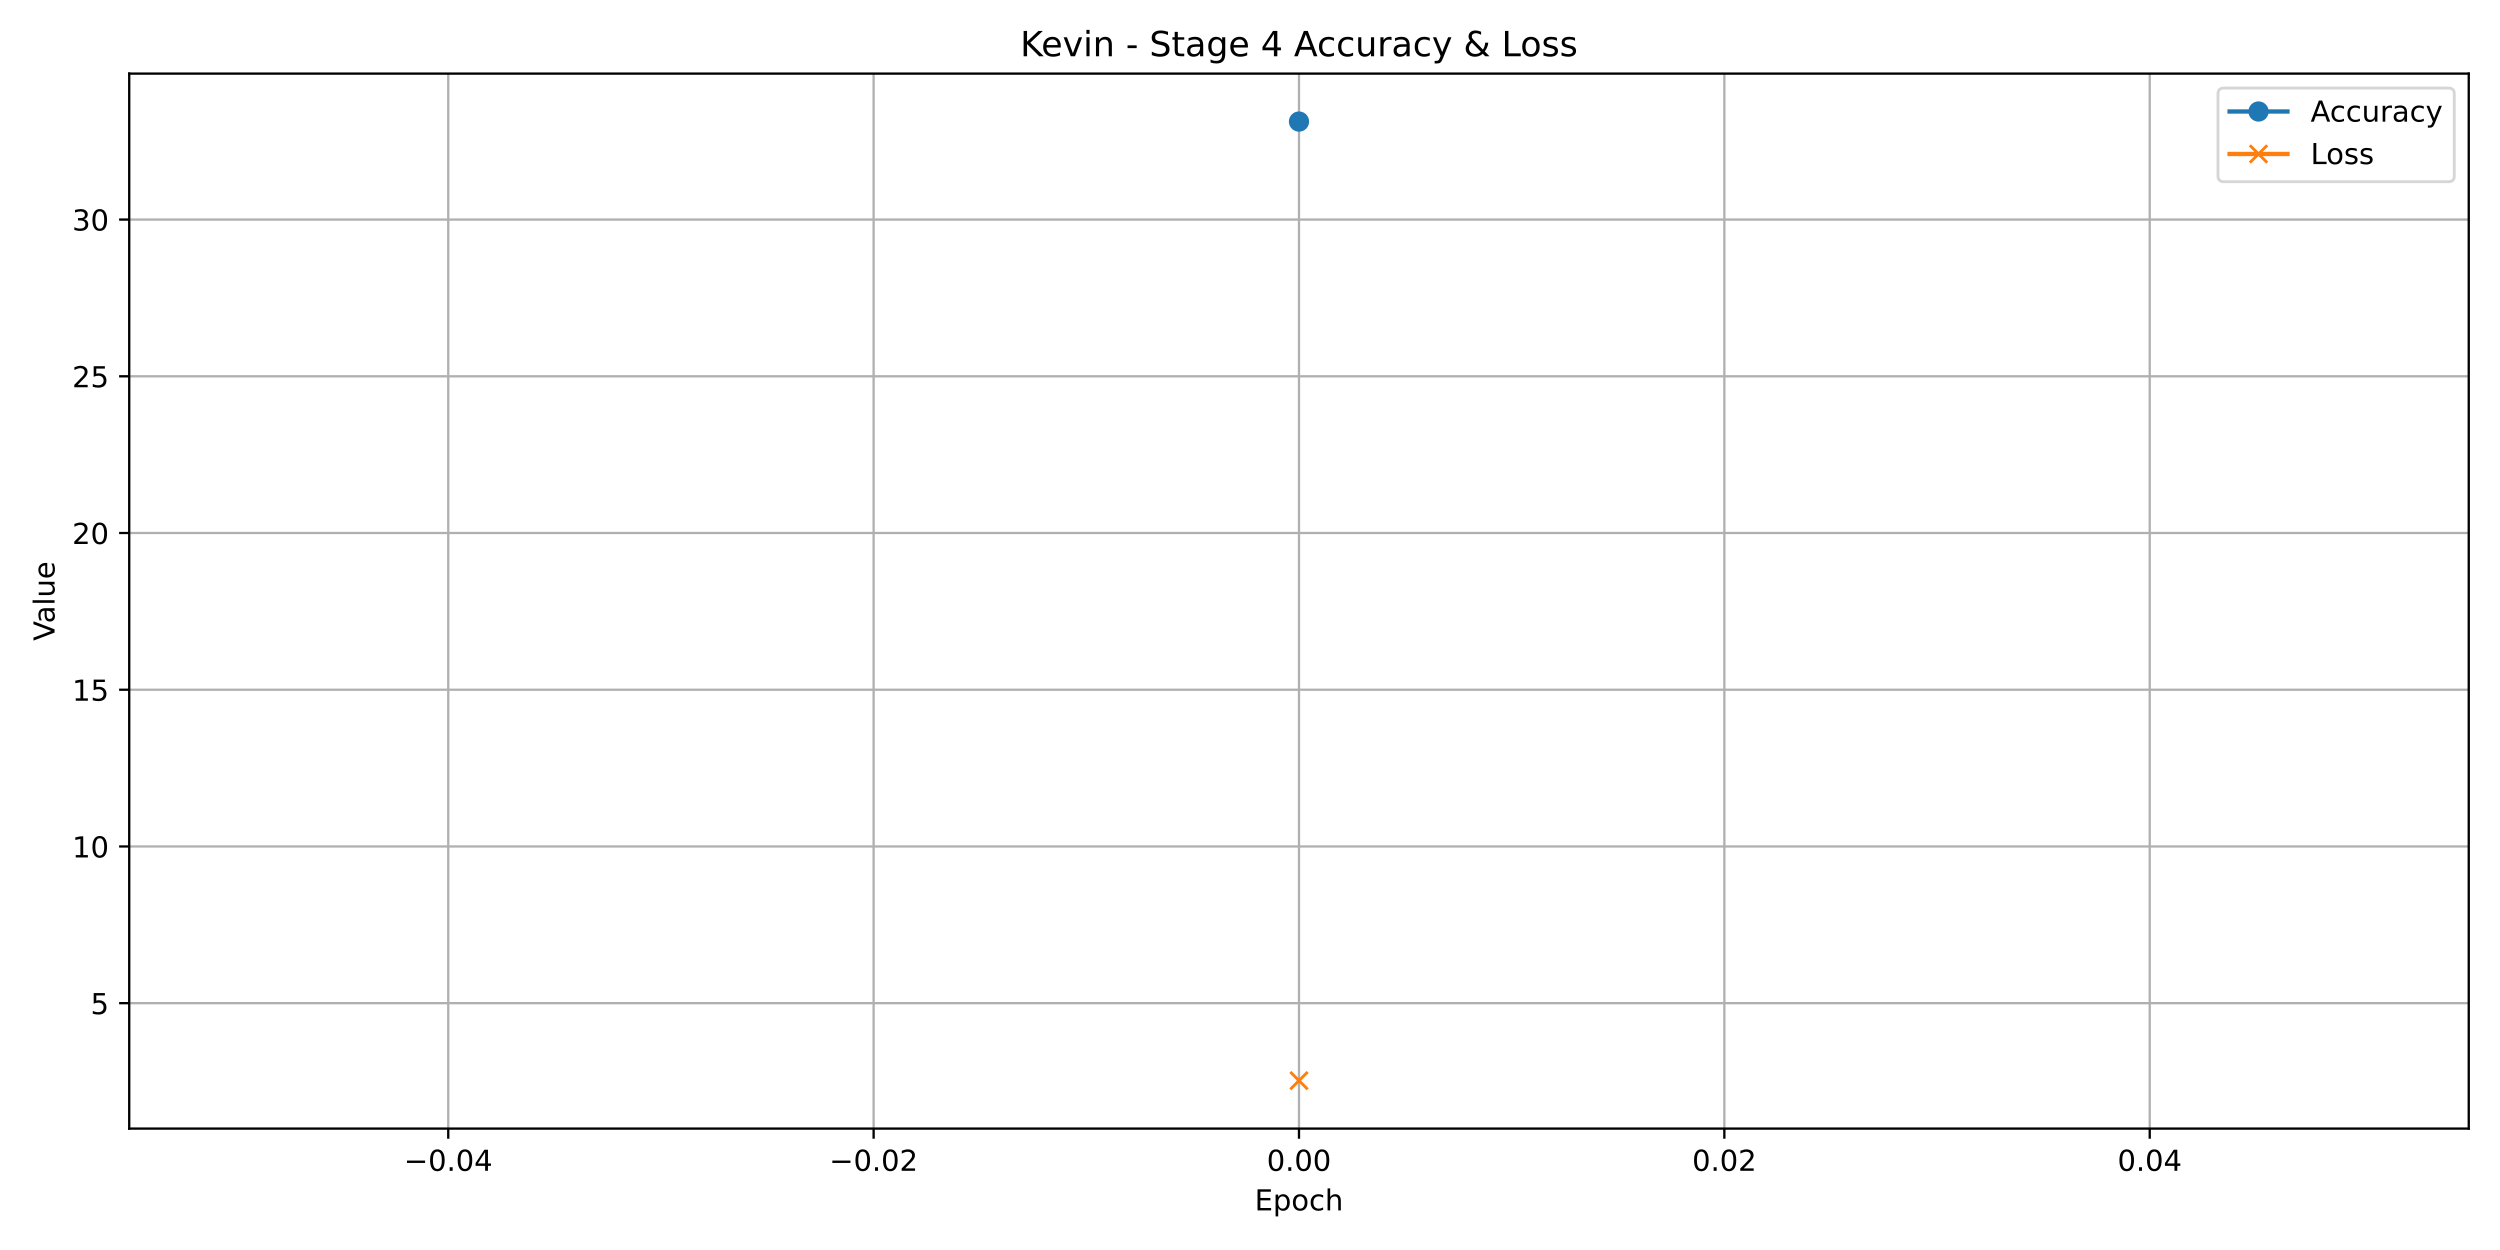
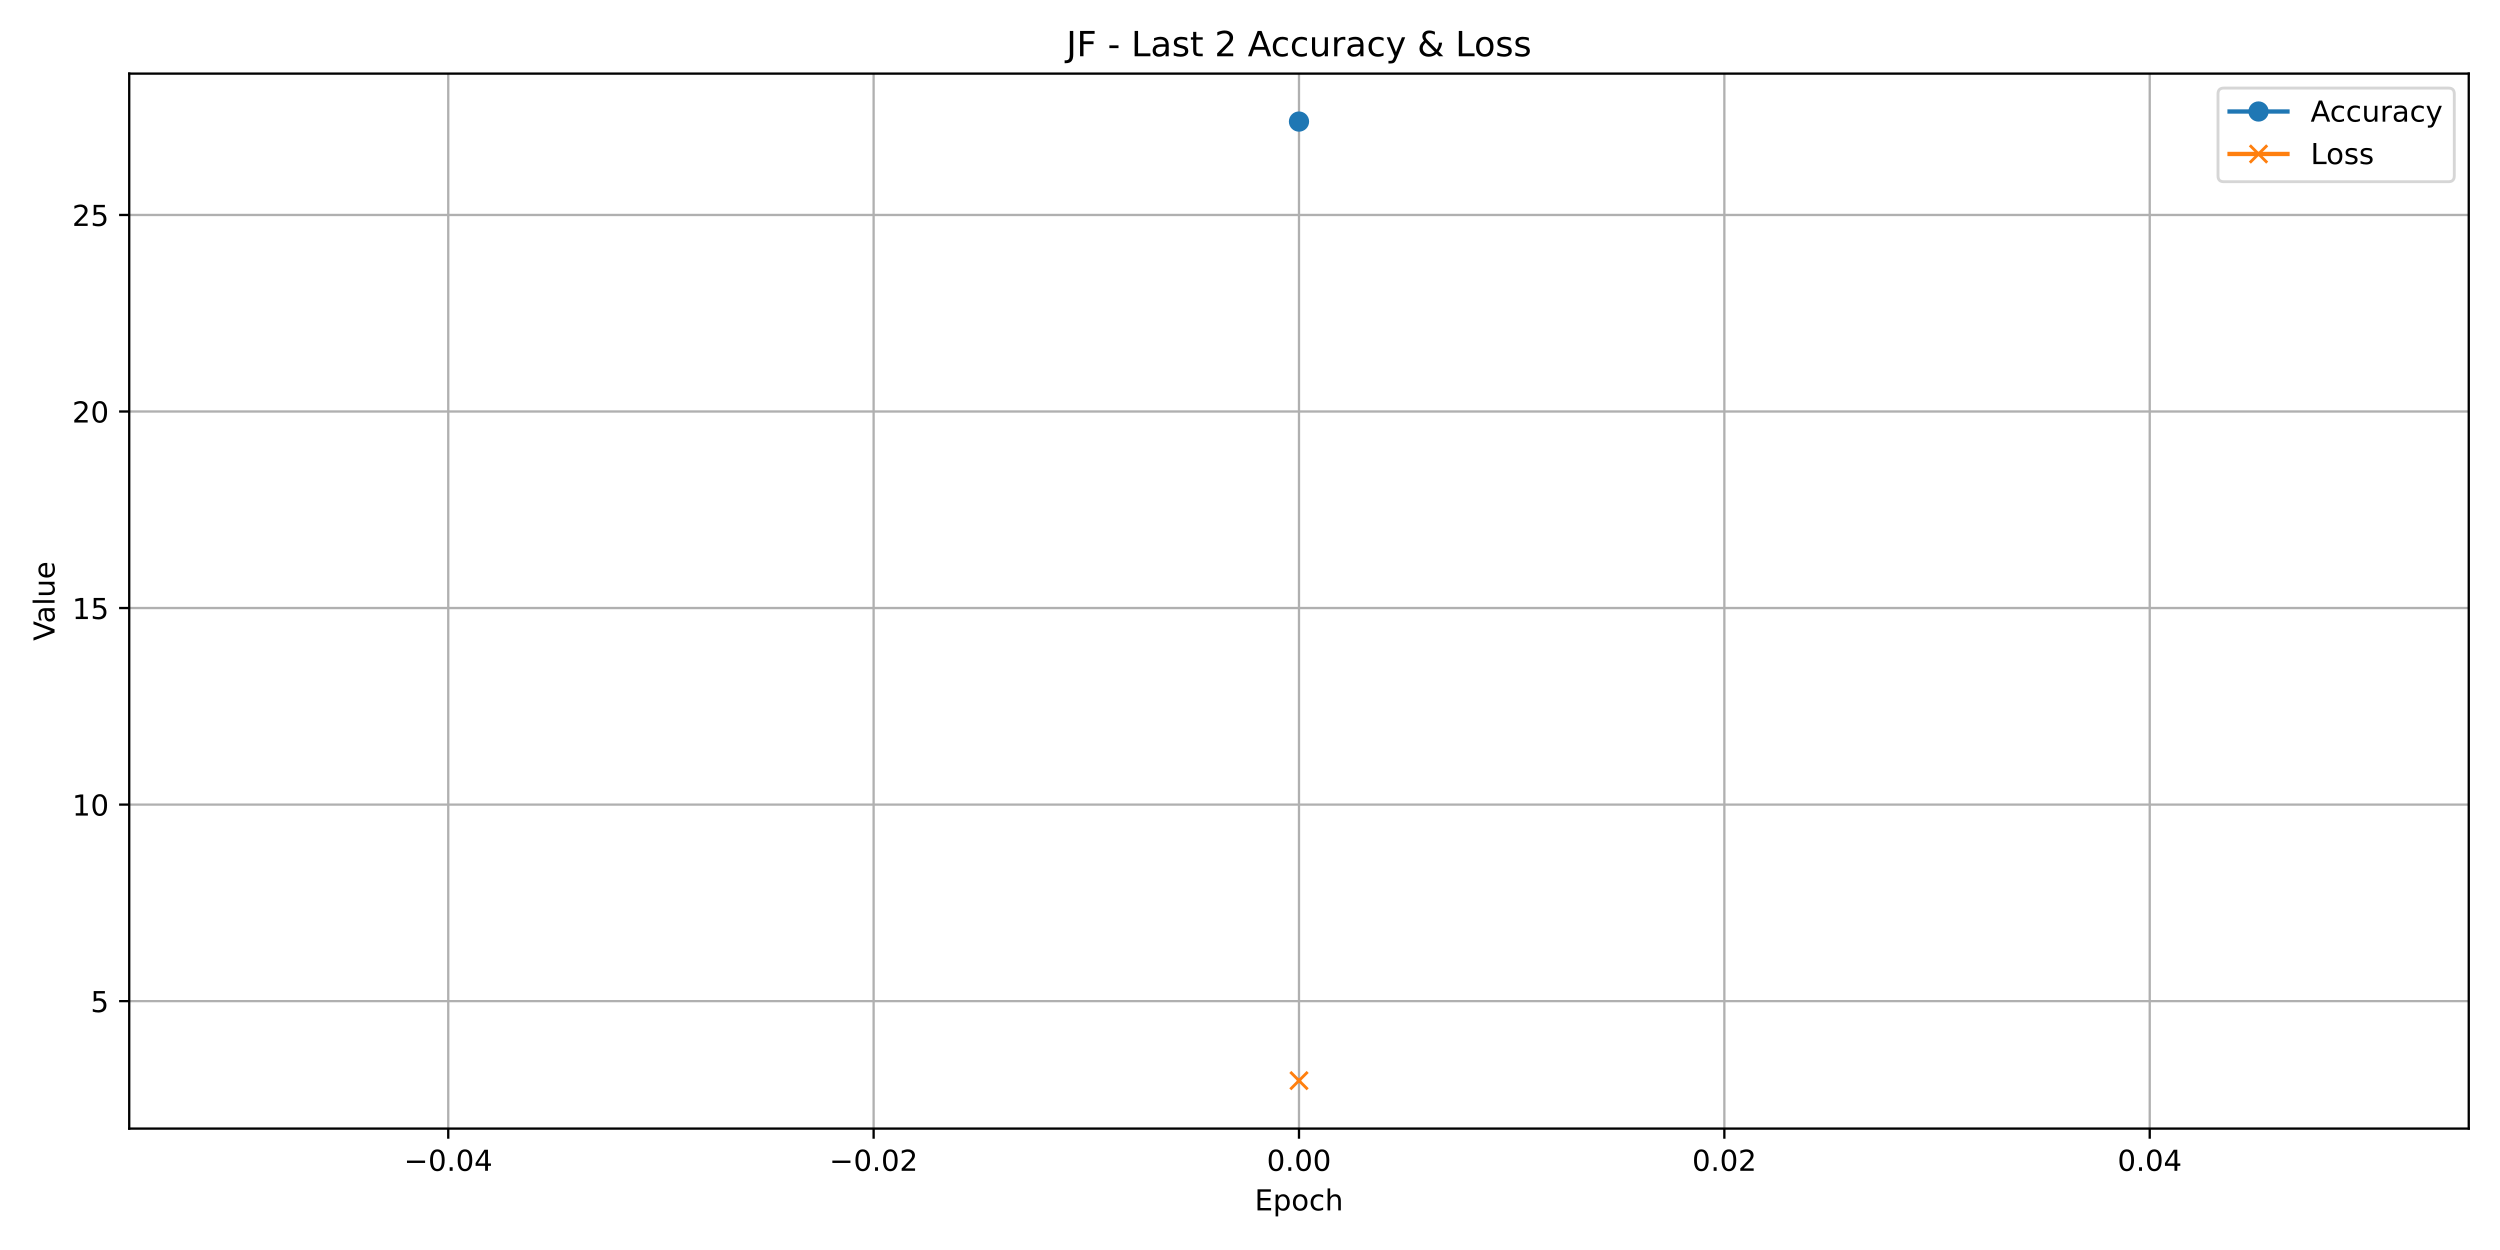
<svg xmlns="http://www.w3.org/2000/svg" xmlns:xlink="http://www.w3.org/1999/xlink" width="864pt" height="432pt" viewBox="0 0 864 432" version="1.1">
  <defs>
    <style type="text/css">*{stroke-linejoin: round; stroke-linecap: butt}</style>
  </defs>
  <g id="figure_1">
    <g id="patch_1">
      <path d="M 0 432  L 864 432  L 864 0  L 0 0  z " style="fill: #ffffff" />
    </g>
    <g id="axes_1">
      <g id="patch_2">
        <path d="M 44.66 390.04  L 853.2 390.04  L 853.2 25.44  L 44.66 25.44  z " style="fill: #ffffff" />
      </g>
      <g id="matplotlib.axis_1">
        <g id="xtick_1">
          <g id="line2d_1">
-             <path d="M 154.915 390.04  L 154.915 25.44  " clip-path="url(#p2f433f7673)" style="fill: none; stroke: #b0b0b0; stroke-width: 0.8; stroke-linecap: square" />
+             <path d="M 154.915 390.04  L 154.915 25.44  " clip-path="url(#p590c7696b8)" style="fill: none; stroke: #b0b0b0; stroke-width: 0.8; stroke-linecap: square" />
          </g>
          <g id="line2d_2">
            <defs>
-               <path id="m8d4aef0526" d="M 0 0  L 0 3.5  " style="stroke: #000000; stroke-width: 0.8" />
+               <path id="m747781c585" d="M 0 0  L 0 3.5  " style="stroke: #000000; stroke-width: 0.8" />
            </defs>
            <g>
-               <use xlink:href="#m8d4aef0526" x="154.915" y="390.04" style="stroke: #000000; stroke-width: 0.8" />
+               <use xlink:href="#m747781c585" x="154.915" y="390.04" style="stroke: #000000; stroke-width: 0.8" />
            </g>
          </g>
          <g id="text_1">
            <g transform="translate(139.5928 404.6384) scale(0.1 -0.1)">
              <defs>
                <path id="DejaVuSans-2212" d="M 678 2272  L 4684 2272  L 4684 1741  L 678 1741  L 678 2272  z " transform="scale(0.015625)" />
                <path id="DejaVuSans-30" d="M 2034 4250  Q 1547 4250 1301 3770  Q 1056 3291 1056 2328  Q 1056 1369 1301 889  Q 1547 409 2034 409  Q 2525 409 2770 889  Q 3016 1369 3016 2328  Q 3016 3291 2770 3770  Q 2525 4250 2034 4250  z M 2034 4750  Q 2819 4750 3233 4129  Q 3647 3509 3647 2328  Q 3647 1150 3233 529  Q 2819 -91 2034 -91  Q 1250 -91 836 529  Q 422 1150 422 2328  Q 422 3509 836 4129  Q 1250 4750 2034 4750  z " transform="scale(0.015625)" />
                <path id="DejaVuSans-2e" d="M 684 794  L 1344 794  L 1344 0  L 684 0  L 684 794  z " transform="scale(0.015625)" />
                <path id="DejaVuSans-34" d="M 2419 4116  L 825 1625  L 2419 1625  L 2419 4116  z M 2253 4666  L 3047 4666  L 3047 1625  L 3713 1625  L 3713 1100  L 3047 1100  L 3047 0  L 2419 0  L 2419 1100  L 313 1100  L 313 1709  L 2253 4666  z " transform="scale(0.015625)" />
              </defs>
              <use xlink:href="#DejaVuSans-2212" />
              <use xlink:href="#DejaVuSans-30" transform="translate(83.78906 0)" />
              <use xlink:href="#DejaVuSans-2e" transform="translate(147.4121 0)" />
              <use xlink:href="#DejaVuSans-30" transform="translate(179.1992 0)" />
              <use xlink:href="#DejaVuSans-34" transform="translate(242.8223 0)" />
            </g>
          </g>
        </g>
        <g id="xtick_2">
          <g id="line2d_3">
-             <path d="M 301.923 390.04  L 301.923 25.44  " clip-path="url(#p2f433f7673)" style="fill: none; stroke: #b0b0b0; stroke-width: 0.8; stroke-linecap: square" />
+             <path d="M 301.923 390.04  L 301.923 25.44  " clip-path="url(#p590c7696b8)" style="fill: none; stroke: #b0b0b0; stroke-width: 0.8; stroke-linecap: square" />
          </g>
          <g id="line2d_4">
            <g>
-               <use xlink:href="#m8d4aef0526" x="301.923" y="390.04" style="stroke: #000000; stroke-width: 0.8" />
+               <use xlink:href="#m747781c585" x="301.923" y="390.04" style="stroke: #000000; stroke-width: 0.8" />
            </g>
          </g>
          <g id="text_2">
            <g transform="translate(286.6001 404.6384) scale(0.1 -0.1)">
              <defs>
                <path id="DejaVuSans-32" d="M 1228 531  L 3431 531  L 3431 0  L 469 0  L 469 531  Q 828 903 1448 1529  Q 2069 2156 2228 2338  Q 2531 2678 2651 2914  Q 2772 3150 2772 3378  Q 2772 3750 2511 3984  Q 2250 4219 1831 4219  Q 1534 4219 1204 4116  Q 875 4013 500 3803  L 500 4441  Q 881 4594 1212 4672  Q 1544 4750 1819 4750  Q 2544 4750 2975 4387  Q 3406 4025 3406 3419  Q 3406 3131 3298 2873  Q 3191 2616 2906 2266  Q 2828 2175 2409 1742  Q 1991 1309 1228 531  z " transform="scale(0.015625)" />
              </defs>
              <use xlink:href="#DejaVuSans-2212" />
              <use xlink:href="#DejaVuSans-30" transform="translate(83.78906 0)" />
              <use xlink:href="#DejaVuSans-2e" transform="translate(147.4121 0)" />
              <use xlink:href="#DejaVuSans-30" transform="translate(179.1992 0)" />
              <use xlink:href="#DejaVuSans-32" transform="translate(242.8223 0)" />
            </g>
          </g>
        </g>
        <g id="xtick_3">
          <g id="line2d_5">
-             <path d="M 448.93 390.04  L 448.93 25.44  " clip-path="url(#p2f433f7673)" style="fill: none; stroke: #b0b0b0; stroke-width: 0.8; stroke-linecap: square" />
+             <path d="M 448.93 390.04  L 448.93 25.44  " clip-path="url(#p590c7696b8)" style="fill: none; stroke: #b0b0b0; stroke-width: 0.8; stroke-linecap: square" />
          </g>
          <g id="line2d_6">
            <g>
-               <use xlink:href="#m8d4aef0526" x="448.93" y="390.04" style="stroke: #000000; stroke-width: 0.8" />
+               <use xlink:href="#m747781c585" x="448.93" y="390.04" style="stroke: #000000; stroke-width: 0.8" />
            </g>
          </g>
          <g id="text_3">
            <g transform="translate(437.7972 404.6384) scale(0.1 -0.1)">
              <use xlink:href="#DejaVuSans-30" />
              <use xlink:href="#DejaVuSans-2e" transform="translate(63.62305 0)" />
              <use xlink:href="#DejaVuSans-30" transform="translate(95.41016 0)" />
              <use xlink:href="#DejaVuSans-30" transform="translate(159.0332 0)" />
            </g>
          </g>
        </g>
        <g id="xtick_4">
          <g id="line2d_7">
-             <path d="M 595.937 390.04  L 595.937 25.44  " clip-path="url(#p2f433f7673)" style="fill: none; stroke: #b0b0b0; stroke-width: 0.8; stroke-linecap: square" />
+             <path d="M 595.937 390.04  L 595.937 25.44  " clip-path="url(#p590c7696b8)" style="fill: none; stroke: #b0b0b0; stroke-width: 0.8; stroke-linecap: square" />
          </g>
          <g id="line2d_8">
            <g>
-               <use xlink:href="#m8d4aef0526" x="595.937" y="390.04" style="stroke: #000000; stroke-width: 0.8" />
+               <use xlink:href="#m747781c585" x="595.937" y="390.04" style="stroke: #000000; stroke-width: 0.8" />
            </g>
          </g>
          <g id="text_4">
            <g transform="translate(584.8045 404.6384) scale(0.1 -0.1)">
              <use xlink:href="#DejaVuSans-30" />
              <use xlink:href="#DejaVuSans-2e" transform="translate(63.62305 0)" />
              <use xlink:href="#DejaVuSans-30" transform="translate(95.41016 0)" />
              <use xlink:href="#DejaVuSans-32" transform="translate(159.0332 0)" />
            </g>
          </g>
        </g>
        <g id="xtick_5">
          <g id="line2d_9">
-             <path d="M 742.945 390.04  L 742.945 25.44  " clip-path="url(#p2f433f7673)" style="fill: none; stroke: #b0b0b0; stroke-width: 0.8; stroke-linecap: square" />
+             <path d="M 742.945 390.04  L 742.945 25.44  " clip-path="url(#p590c7696b8)" style="fill: none; stroke: #b0b0b0; stroke-width: 0.8; stroke-linecap: square" />
          </g>
          <g id="line2d_10">
            <g>
-               <use xlink:href="#m8d4aef0526" x="742.945" y="390.04" style="stroke: #000000; stroke-width: 0.8" />
+               <use xlink:href="#m747781c585" x="742.945" y="390.04" style="stroke: #000000; stroke-width: 0.8" />
            </g>
          </g>
          <g id="text_5">
            <g transform="translate(731.8117 404.6384) scale(0.1 -0.1)">
              <use xlink:href="#DejaVuSans-30" />
              <use xlink:href="#DejaVuSans-2e" transform="translate(63.62305 0)" />
              <use xlink:href="#DejaVuSans-30" transform="translate(95.41016 0)" />
              <use xlink:href="#DejaVuSans-34" transform="translate(159.0332 0)" />
            </g>
          </g>
        </g>
        <g id="text_6">
          <g transform="translate(433.6191 418.3166) scale(0.1 -0.1)">
            <defs>
              <path id="DejaVuSans-45" d="M 628 4666  L 3578 4666  L 3578 4134  L 1259 4134  L 1259 2753  L 3481 2753  L 3481 2222  L 1259 2222  L 1259 531  L 3634 531  L 3634 0  L 628 0  L 628 4666  z " transform="scale(0.015625)" />
              <path id="DejaVuSans-70" d="M 1159 525  L 1159 -1331  L 581 -1331  L 581 3500  L 1159 3500  L 1159 2969  Q 1341 3281 1617 3432  Q 1894 3584 2278 3584  Q 2916 3584 3314 3078  Q 3713 2572 3713 1747  Q 3713 922 3314 415  Q 2916 -91 2278 -91  Q 1894 -91 1617 61  Q 1341 213 1159 525  z M 3116 1747  Q 3116 2381 2855 2742  Q 2594 3103 2138 3103  Q 1681 3103 1420 2742  Q 1159 2381 1159 1747  Q 1159 1113 1420 752  Q 1681 391 2138 391  Q 2594 391 2855 752  Q 3116 1113 3116 1747  z " transform="scale(0.015625)" />
              <path id="DejaVuSans-6f" d="M 1959 3097  Q 1497 3097 1228 2736  Q 959 2375 959 1747  Q 959 1119 1226 758  Q 1494 397 1959 397  Q 2419 397 2687 759  Q 2956 1122 2956 1747  Q 2956 2369 2687 2733  Q 2419 3097 1959 3097  z M 1959 3584  Q 2709 3584 3137 3096  Q 3566 2609 3566 1747  Q 3566 888 3137 398  Q 2709 -91 1959 -91  Q 1206 -91 779 398  Q 353 888 353 1747  Q 353 2609 779 3096  Q 1206 3584 1959 3584  z " transform="scale(0.015625)" />
              <path id="DejaVuSans-63" d="M 3122 3366  L 3122 2828  Q 2878 2963 2633 3030  Q 2388 3097 2138 3097  Q 1578 3097 1268 2742  Q 959 2388 959 1747  Q 959 1106 1268 751  Q 1578 397 2138 397  Q 2388 397 2633 464  Q 2878 531 3122 666  L 3122 134  Q 2881 22 2623 -34  Q 2366 -91 2075 -91  Q 1284 -91 818 406  Q 353 903 353 1747  Q 353 2603 823 3093  Q 1294 3584 2113 3584  Q 2378 3584 2631 3529  Q 2884 3475 3122 3366  z " transform="scale(0.015625)" />
              <path id="DejaVuSans-68" d="M 3513 2113  L 3513 0  L 2938 0  L 2938 2094  Q 2938 2591 2744 2837  Q 2550 3084 2163 3084  Q 1697 3084 1428 2787  Q 1159 2491 1159 1978  L 1159 0  L 581 0  L 581 4863  L 1159 4863  L 1159 2956  Q 1366 3272 1645 3428  Q 1925 3584 2291 3584  Q 2894 3584 3203 3211  Q 3513 2838 3513 2113  z " transform="scale(0.015625)" />
            </defs>
            <use xlink:href="#DejaVuSans-45" />
            <use xlink:href="#DejaVuSans-70" transform="translate(63.18359 0)" />
            <use xlink:href="#DejaVuSans-6f" transform="translate(126.6602 0)" />
            <use xlink:href="#DejaVuSans-63" transform="translate(187.8418 0)" />
            <use xlink:href="#DejaVuSans-68" transform="translate(242.8223 0)" />
          </g>
        </g>
      </g>
      <g id="matplotlib.axis_2">
        <g id="ytick_1">
          <g id="line2d_11">
-             <path d="M 44.66 346.7  L 853.2 346.7  " clip-path="url(#p2f433f7673)" style="fill: none; stroke: #b0b0b0; stroke-width: 0.8; stroke-linecap: square" />
+             <path d="M 44.66 345.993  L 853.2 345.993  " clip-path="url(#p590c7696b8)" style="fill: none; stroke: #b0b0b0; stroke-width: 0.8; stroke-linecap: square" />
          </g>
          <g id="line2d_12">
            <defs>
-               <path id="mb488782204" d="M 0 0  L -3.5 0  " style="stroke: #000000; stroke-width: 0.8" />
+               <path id="m00b067335b" d="M 0 0  L -3.5 0  " style="stroke: #000000; stroke-width: 0.8" />
            </defs>
            <g>
-               <use xlink:href="#mb488782204" x="44.66" y="346.7" style="stroke: #000000; stroke-width: 0.8" />
+               <use xlink:href="#m00b067335b" x="44.66" y="345.993" style="stroke: #000000; stroke-width: 0.8" />
            </g>
          </g>
          <g id="text_7">
-             <g transform="translate(31.2975 350.4988) scale(0.1 -0.1)">
+             <g transform="translate(31.2975 349.7925) scale(0.1 -0.1)">
              <defs>
                <path id="DejaVuSans-35" d="M 691 4666  L 3169 4666  L 3169 4134  L 1269 4134  L 1269 2991  Q 1406 3038 1543 3061  Q 1681 3084 1819 3084  Q 2600 3084 3056 2656  Q 3513 2228 3513 1497  Q 3513 744 3044 326  Q 2575 -91 1722 -91  Q 1428 -91 1123 -41  Q 819 9 494 109  L 494 744  Q 775 591 1075 516  Q 1375 441 1709 441  Q 2250 441 2565 725  Q 2881 1009 2881 1497  Q 2881 1984 2565 2268  Q 2250 2553 1709 2553  Q 1456 2553 1204 2497  Q 953 2441 691 2322  L 691 4666  z " transform="scale(0.015625)" />
              </defs>
              <use xlink:href="#DejaVuSans-35" />
            </g>
          </g>
        </g>
        <g id="ytick_2">
          <g id="line2d_13">
-             <path d="M 44.66 292.535  L 853.2 292.535  " clip-path="url(#p2f433f7673)" style="fill: none; stroke: #b0b0b0; stroke-width: 0.8; stroke-linecap: square" />
+             <path d="M 44.66 278.068  L 853.2 278.068  " clip-path="url(#p590c7696b8)" style="fill: none; stroke: #b0b0b0; stroke-width: 0.8; stroke-linecap: square" />
          </g>
          <g id="line2d_14">
            <g>
-               <use xlink:href="#mb488782204" x="44.66" y="292.535" style="stroke: #000000; stroke-width: 0.8" />
+               <use xlink:href="#m00b067335b" x="44.66" y="278.068" style="stroke: #000000; stroke-width: 0.8" />
            </g>
          </g>
          <g id="text_8">
-             <g transform="translate(24.935 296.3342) scale(0.1 -0.1)">
+             <g transform="translate(24.935 281.8669) scale(0.1 -0.1)">
              <defs>
                <path id="DejaVuSans-31" d="M 794 531  L 1825 531  L 1825 4091  L 703 3866  L 703 4441  L 1819 4666  L 2450 4666  L 2450 531  L 3481 531  L 3481 0  L 794 0  L 794 531  z " transform="scale(0.015625)" />
              </defs>
              <use xlink:href="#DejaVuSans-31" />
              <use xlink:href="#DejaVuSans-30" transform="translate(63.62305 0)" />
            </g>
          </g>
        </g>
        <g id="ytick_3">
          <g id="line2d_15">
-             <path d="M 44.66 238.37  L 853.2 238.37  " clip-path="url(#p2f433f7673)" style="fill: none; stroke: #b0b0b0; stroke-width: 0.8; stroke-linecap: square" />
+             <path d="M 44.66 210.142  L 853.2 210.142  " clip-path="url(#p590c7696b8)" style="fill: none; stroke: #b0b0b0; stroke-width: 0.8; stroke-linecap: square" />
          </g>
          <g id="line2d_16">
            <g>
-               <use xlink:href="#mb488782204" x="44.66" y="238.37" style="stroke: #000000; stroke-width: 0.8" />
+               <use xlink:href="#m00b067335b" x="44.66" y="210.142" style="stroke: #000000; stroke-width: 0.8" />
            </g>
          </g>
          <g id="text_9">
-             <g transform="translate(24.935 242.1696) scale(0.1 -0.1)">
+             <g transform="translate(24.935 213.9413) scale(0.1 -0.1)">
              <use xlink:href="#DejaVuSans-31" />
              <use xlink:href="#DejaVuSans-35" transform="translate(63.62305 0)" />
            </g>
          </g>
        </g>
        <g id="ytick_4">
          <g id="line2d_17">
-             <path d="M 44.66 184.206  L 853.2 184.206  " clip-path="url(#p2f433f7673)" style="fill: none; stroke: #b0b0b0; stroke-width: 0.8; stroke-linecap: square" />
+             <path d="M 44.66 142.217  L 853.2 142.217  " clip-path="url(#p590c7696b8)" style="fill: none; stroke: #b0b0b0; stroke-width: 0.8; stroke-linecap: square" />
          </g>
          <g id="line2d_18">
            <g>
-               <use xlink:href="#mb488782204" x="44.66" y="184.206" style="stroke: #000000; stroke-width: 0.8" />
+               <use xlink:href="#m00b067335b" x="44.66" y="142.217" style="stroke: #000000; stroke-width: 0.8" />
            </g>
          </g>
          <g id="text_10">
-             <g transform="translate(24.935 188.0049) scale(0.1 -0.1)">
+             <g transform="translate(24.935 146.0157) scale(0.1 -0.1)">
              <use xlink:href="#DejaVuSans-32" />
              <use xlink:href="#DejaVuSans-30" transform="translate(63.62305 0)" />
            </g>
          </g>
        </g>
        <g id="ytick_5">
          <g id="line2d_19">
-             <path d="M 44.66 130.041  L 853.2 130.041  " clip-path="url(#p2f433f7673)" style="fill: none; stroke: #b0b0b0; stroke-width: 0.8; stroke-linecap: square" />
+             <path d="M 44.66 74.291  L 853.2 74.291  " clip-path="url(#p590c7696b8)" style="fill: none; stroke: #b0b0b0; stroke-width: 0.8; stroke-linecap: square" />
          </g>
          <g id="line2d_20">
            <g>
-               <use xlink:href="#mb488782204" x="44.66" y="130.041" style="stroke: #000000; stroke-width: 0.8" />
+               <use xlink:href="#m00b067335b" x="44.66" y="74.291" style="stroke: #000000; stroke-width: 0.8" />
            </g>
          </g>
          <g id="text_11">
-             <g transform="translate(24.935 133.8403) scale(0.1 -0.1)">
+             <g transform="translate(24.935 78.09018) scale(0.1 -0.1)">
              <use xlink:href="#DejaVuSans-32" />
              <use xlink:href="#DejaVuSans-35" transform="translate(63.62305 0)" />
            </g>
          </g>
        </g>
-         <g id="ytick_6">
-           <g id="line2d_21">
-             <path d="M 44.66 75.876  L 853.2 75.876  " clip-path="url(#p2f433f7673)" style="fill: none; stroke: #b0b0b0; stroke-width: 0.8; stroke-linecap: square" />
-           </g>
-           <g id="line2d_22">
-             <g>
-               <use xlink:href="#mb488782204" x="44.66" y="75.876" style="stroke: #000000; stroke-width: 0.8" />
-             </g>
-           </g>
-           <g id="text_12">
-             <g transform="translate(24.935 79.67568) scale(0.1 -0.1)">
-               <defs>
-                 <path id="DejaVuSans-33" d="M 2597 2516  Q 3050 2419 3304 2112  Q 3559 1806 3559 1356  Q 3559 666 3084 287  Q 2609 -91 1734 -91  Q 1441 -91 1130 -33  Q 819 25 488 141  L 488 750  Q 750 597 1062 519  Q 1375 441 1716 441  Q 2309 441 2620 675  Q 2931 909 2931 1356  Q 2931 1769 2642 2001  Q 2353 2234 1838 2234  L 1294 2234  L 1294 2753  L 1863 2753  Q 2328 2753 2575 2939  Q 2822 3125 2822 3475  Q 2822 3834 2567 4026  Q 2313 4219 1838 4219  Q 1578 4219 1281 4162  Q 984 4106 628 3988  L 628 4550  Q 988 4650 1302 4700  Q 1616 4750 1894 4750  Q 2613 4750 3031 4423  Q 3450 4097 3450 3541  Q 3450 3153 3228 2886  Q 3006 2619 2597 2516  z " transform="scale(0.015625)" />
-               </defs>
-               <use xlink:href="#DejaVuSans-33" />
-               <use xlink:href="#DejaVuSans-30" transform="translate(63.62305 0)" />
-             </g>
-           </g>
-         </g>
-         <g id="text_13">
+         <g id="text_12">
          <g transform="translate(18.85531 221.4712) rotate(-90) scale(0.1 -0.1)">
            <defs>
              <path id="DejaVuSans-56" d="M 1831 0  L 50 4666  L 709 4666  L 2188 738  L 3669 4666  L 4325 4666  L 2547 0  L 1831 0  z " transform="scale(0.015625)" />
              <path id="DejaVuSans-61" d="M 2194 1759  Q 1497 1759 1228 1600  Q 959 1441 959 1056  Q 959 750 1161 570  Q 1363 391 1709 391  Q 2188 391 2477 730  Q 2766 1069 2766 1631  L 2766 1759  L 2194 1759  z M 3341 1997  L 3341 0  L 2766 0  L 2766 531  Q 2569 213 2275 61  Q 1981 -91 1556 -91  Q 1019 -91 701 211  Q 384 513 384 1019  Q 384 1609 779 1909  Q 1175 2209 1959 2209  L 2766 2209  L 2766 2266  Q 2766 2663 2505 2880  Q 2244 3097 1772 3097  Q 1472 3097 1187 3025  Q 903 2953 641 2809  L 641 3341  Q 956 3463 1253 3523  Q 1550 3584 1831 3584  Q 2591 3584 2966 3190  Q 3341 2797 3341 1997  z " transform="scale(0.015625)" />
              <path id="DejaVuSans-6c" d="M 603 4863  L 1178 4863  L 1178 0  L 603 0  L 603 4863  z " transform="scale(0.015625)" />
              <path id="DejaVuSans-75" d="M 544 1381  L 544 3500  L 1119 3500  L 1119 1403  Q 1119 906 1312 657  Q 1506 409 1894 409  Q 2359 409 2629 706  Q 2900 1003 2900 1516  L 2900 3500  L 3475 3500  L 3475 0  L 2900 0  L 2900 538  Q 2691 219 2414 64  Q 2138 -91 1772 -91  Q 1169 -91 856 284  Q 544 659 544 1381  z M 1991 3584  L 1991 3584  z " transform="scale(0.015625)" />
              <path id="DejaVuSans-65" d="M 3597 1894  L 3597 1613  L 953 1613  Q 991 1019 1311 708  Q 1631 397 2203 397  Q 2534 397 2845 478  Q 3156 559 3463 722  L 3463 178  Q 3153 47 2828 -22  Q 2503 -91 2169 -91  Q 1331 -91 842 396  Q 353 884 353 1716  Q 353 2575 817 3079  Q 1281 3584 2069 3584  Q 2775 3584 3186 3129  Q 3597 2675 3597 1894  z M 3022 2063  Q 3016 2534 2758 2815  Q 2500 3097 2075 3097  Q 1594 3097 1305 2825  Q 1016 2553 972 2059  L 3022 2063  z " transform="scale(0.015625)" />
            </defs>
            <use xlink:href="#DejaVuSans-56" />
            <use xlink:href="#DejaVuSans-61" transform="translate(60.6582 0)" />
            <use xlink:href="#DejaVuSans-6c" transform="translate(121.9375 0)" />
            <use xlink:href="#DejaVuSans-75" transform="translate(149.7207 0)" />
            <use xlink:href="#DejaVuSans-65" transform="translate(213.0996 0)" />
          </g>
        </g>
      </g>
-       <g id="line2d_23">
-         <path d="M 448.93 42.013  " clip-path="url(#p2f433f7673)" style="fill: none; stroke: #1f77b4; stroke-width: 1.5; stroke-linecap: square" />
+       <g id="line2d_21">
+         <path d="M 448.93 42.013  " clip-path="url(#p590c7696b8)" style="fill: none; stroke: #1f77b4; stroke-width: 1.5; stroke-linecap: square" />
        <defs>
-           <path id="mde9f3ebd68" d="M 0 3  C 0.796 3 1.559 2.684 2.121 2.121  C 2.684 1.559 3 0.796 3 0  C 3 -0.796 2.684 -1.559 2.121 -2.121  C 1.559 -2.684 0.796 -3 0 -3  C -0.796 -3 -1.559 -2.684 -2.121 -2.121  C -2.684 -1.559 -3 -0.796 -3 0  C -3 0.796 -2.684 1.559 -2.121 2.121  C -1.559 2.684 -0.796 3 0 3  z " style="stroke: #1f77b4" />
+           <path id="mbad495aaf0" d="M 0 3  C 0.796 3 1.559 2.684 2.121 2.121  C 2.684 1.559 3 0.796 3 0  C 3 -0.796 2.684 -1.559 2.121 -2.121  C 1.559 -2.684 0.796 -3 0 -3  C -0.796 -3 -1.559 -2.684 -2.121 -2.121  C -2.684 -1.559 -3 -0.796 -3 0  C -3 0.796 -2.684 1.559 -2.121 2.121  C -1.559 2.684 -0.796 3 0 3  z " style="stroke: #1f77b4" />
        </defs>
-         <g clip-path="url(#p2f433f7673)">
-           <use xlink:href="#mde9f3ebd68" x="448.93" y="42.013" style="fill: #1f77b4; stroke: #1f77b4" />
-         </g>
-       </g>
-       <g id="line2d_24">
-         <path d="M 448.93 373.467  " clip-path="url(#p2f433f7673)" style="fill: none; stroke: #ff7f0e; stroke-width: 1.5; stroke-linecap: square" />
+         <g clip-path="url(#p590c7696b8)">
+           <use xlink:href="#mbad495aaf0" x="448.93" y="42.013" style="fill: #1f77b4; stroke: #1f77b4" />
+         </g>
+       </g>
+       <g id="line2d_22">
+         <path d="M 448.93 373.467  " clip-path="url(#p590c7696b8)" style="fill: none; stroke: #ff7f0e; stroke-width: 1.5; stroke-linecap: square" />
        <defs>
-           <path id="m75d845a8d6" d="M -3 3  L 3 -3  M -3 -3  L 3 3  " style="stroke: #ff7f0e" />
+           <path id="m7c4df1bd4c" d="M -3 3  L 3 -3  M -3 -3  L 3 3  " style="stroke: #ff7f0e" />
        </defs>
-         <g clip-path="url(#p2f433f7673)">
-           <use xlink:href="#m75d845a8d6" x="448.93" y="373.467" style="fill: #ff7f0e; stroke: #ff7f0e" />
+         <g clip-path="url(#p590c7696b8)">
+           <use xlink:href="#m7c4df1bd4c" x="448.93" y="373.467" style="fill: #ff7f0e; stroke: #ff7f0e" />
        </g>
      </g>
      <g id="patch_3">
        <path d="M 44.66 390.04  L 44.66 25.44  " style="fill: none; stroke: #000000; stroke-width: 0.8; stroke-linejoin: miter; stroke-linecap: square" />
      </g>
      <g id="patch_4">
        <path d="M 853.2 390.04  L 853.2 25.44  " style="fill: none; stroke: #000000; stroke-width: 0.8; stroke-linejoin: miter; stroke-linecap: square" />
      </g>
      <g id="patch_5">
        <path d="M 44.66 390.04  L 853.2 390.04  " style="fill: none; stroke: #000000; stroke-width: 0.8; stroke-linejoin: miter; stroke-linecap: square" />
      </g>
      <g id="patch_6">
        <path d="M 44.66 25.44  L 853.2 25.44  " style="fill: none; stroke: #000000; stroke-width: 0.8; stroke-linejoin: miter; stroke-linecap: square" />
      </g>
-       <g id="text_14">
-         <g transform="translate(352.5869 19.44) scale(0.12 -0.12)">
+       <g id="text_13">
+         <g transform="translate(368.5544 19.44) scale(0.12 -0.12)">
          <defs>
-             <path id="DejaVuSans-4b" d="M 628 4666  L 1259 4666  L 1259 2694  L 3353 4666  L 4166 4666  L 1850 2491  L 4331 0  L 3500 0  L 1259 2247  L 1259 0  L 628 0  L 628 4666  z " transform="scale(0.015625)" />
-             <path id="DejaVuSans-76" d="M 191 3500  L 800 3500  L 1894 563  L 2988 3500  L 3597 3500  L 2284 0  L 1503 0  L 191 3500  z " transform="scale(0.015625)" />
-             <path id="DejaVuSans-69" d="M 603 3500  L 1178 3500  L 1178 0  L 603 0  L 603 3500  z M 603 4863  L 1178 4863  L 1178 4134  L 603 4134  L 603 4863  z " transform="scale(0.015625)" />
-             <path id="DejaVuSans-6e" d="M 3513 2113  L 3513 0  L 2938 0  L 2938 2094  Q 2938 2591 2744 2837  Q 2550 3084 2163 3084  Q 1697 3084 1428 2787  Q 1159 2491 1159 1978  L 1159 0  L 581 0  L 581 3500  L 1159 3500  L 1159 2956  Q 1366 3272 1645 3428  Q 1925 3584 2291 3584  Q 2894 3584 3203 3211  Q 3513 2838 3513 2113  z " transform="scale(0.015625)" />
+             <path id="DejaVuSans-4a" d="M 628 4666  L 1259 4666  L 1259 325  Q 1259 -519 939 -900  Q 619 -1281 -91 -1281  L -331 -1281  L -331 -750  L -134 -750  Q 284 -750 456 -515  Q 628 -281 628 325  L 628 4666  z " transform="scale(0.015625)" />
+             <path id="DejaVuSans-46" d="M 628 4666  L 3309 4666  L 3309 4134  L 1259 4134  L 1259 2759  L 3109 2759  L 3109 2228  L 1259 2228  L 1259 0  L 628 0  L 628 4666  z " transform="scale(0.015625)" />
            <path id="DejaVuSans-20" transform="scale(0.015625)" />
            <path id="DejaVuSans-2d" d="M 313 2009  L 1997 2009  L 1997 1497  L 313 1497  L 313 2009  z " transform="scale(0.015625)" />
-             <path id="DejaVuSans-53" d="M 3425 4513  L 3425 3897  Q 3066 4069 2747 4153  Q 2428 4238 2131 4238  Q 1616 4238 1336 4038  Q 1056 3838 1056 3469  Q 1056 3159 1242 3001  Q 1428 2844 1947 2747  L 2328 2669  Q 3034 2534 3370 2195  Q 3706 1856 3706 1288  Q 3706 609 3251 259  Q 2797 -91 1919 -91  Q 1588 -91 1214 -16  Q 841 59 441 206  L 441 856  Q 825 641 1194 531  Q 1563 422 1919 422  Q 2459 422 2753 634  Q 3047 847 3047 1241  Q 3047 1584 2836 1778  Q 2625 1972 2144 2069  L 1759 2144  Q 1053 2284 737 2584  Q 422 2884 422 3419  Q 422 4038 858 4394  Q 1294 4750 2059 4750  Q 2388 4750 2728 4690  Q 3069 4631 3425 4513  z " transform="scale(0.015625)" />
+             <path id="DejaVuSans-4c" d="M 628 4666  L 1259 4666  L 1259 531  L 3531 531  L 3531 0  L 628 0  L 628 4666  z " transform="scale(0.015625)" />
+             <path id="DejaVuSans-73" d="M 2834 3397  L 2834 2853  Q 2591 2978 2328 3040  Q 2066 3103 1784 3103  Q 1356 3103 1142 2972  Q 928 2841 928 2578  Q 928 2378 1081 2264  Q 1234 2150 1697 2047  L 1894 2003  Q 2506 1872 2764 1633  Q 3022 1394 3022 966  Q 3022 478 2636 193  Q 2250 -91 1575 -91  Q 1294 -91 989 -36  Q 684 19 347 128  L 347 722  Q 666 556 975 473  Q 1284 391 1588 391  Q 1994 391 2212 530  Q 2431 669 2431 922  Q 2431 1156 2273 1281  Q 2116 1406 1581 1522  L 1381 1569  Q 847 1681 609 1914  Q 372 2147 372 2553  Q 372 3047 722 3315  Q 1072 3584 1716 3584  Q 2034 3584 2315 3537  Q 2597 3491 2834 3397  z " transform="scale(0.015625)" />
            <path id="DejaVuSans-74" d="M 1172 4494  L 1172 3500  L 2356 3500  L 2356 3053  L 1172 3053  L 1172 1153  Q 1172 725 1289 603  Q 1406 481 1766 481  L 2356 481  L 2356 0  L 1766 0  Q 1100 0 847 248  Q 594 497 594 1153  L 594 3053  L 172 3053  L 172 3500  L 594 3500  L 594 4494  L 1172 4494  z " transform="scale(0.015625)" />
-             <path id="DejaVuSans-67" d="M 2906 1791  Q 2906 2416 2648 2759  Q 2391 3103 1925 3103  Q 1463 3103 1205 2759  Q 947 2416 947 1791  Q 947 1169 1205 825  Q 1463 481 1925 481  Q 2391 481 2648 825  Q 2906 1169 2906 1791  z M 3481 434  Q 3481 -459 3084 -895  Q 2688 -1331 1869 -1331  Q 1566 -1331 1297 -1286  Q 1028 -1241 775 -1147  L 775 -588  Q 1028 -725 1275 -790  Q 1522 -856 1778 -856  Q 2344 -856 2625 -561  Q 2906 -266 2906 331  L 2906 616  Q 2728 306 2450 153  Q 2172 0 1784 0  Q 1141 0 747 490  Q 353 981 353 1791  Q 353 2603 747 3093  Q 1141 3584 1784 3584  Q 2172 3584 2450 3431  Q 2728 3278 2906 2969  L 2906 3500  L 3481 3500  L 3481 434  z " transform="scale(0.015625)" />
            <path id="DejaVuSans-41" d="M 2188 4044  L 1331 1722  L 3047 1722  L 2188 4044  z M 1831 4666  L 2547 4666  L 4325 0  L 3669 0  L 3244 1197  L 1141 1197  L 716 0  L 50 0  L 1831 4666  z " transform="scale(0.015625)" />
            <path id="DejaVuSans-72" d="M 2631 2963  Q 2534 3019 2420 3045  Q 2306 3072 2169 3072  Q 1681 3072 1420 2755  Q 1159 2438 1159 1844  L 1159 0  L 581 0  L 581 3500  L 1159 3500  L 1159 2956  Q 1341 3275 1631 3429  Q 1922 3584 2338 3584  Q 2397 3584 2469 3576  Q 2541 3569 2628 3553  L 2631 2963  z " transform="scale(0.015625)" />
            <path id="DejaVuSans-79" d="M 2059 -325  Q 1816 -950 1584 -1140  Q 1353 -1331 966 -1331  L 506 -1331  L 506 -850  L 844 -850  Q 1081 -850 1212 -737  Q 1344 -625 1503 -206  L 1606 56  L 191 3500  L 800 3500  L 1894 763  L 2988 3500  L 3597 3500  L 2059 -325  z " transform="scale(0.015625)" />
            <path id="DejaVuSans-26" d="M 1556 2509  Q 1272 2256 1139 2004  Q 1006 1753 1006 1478  Q 1006 1022 1337 719  Q 1669 416 2169 416  Q 2466 416 2725 514  Q 2984 613 3213 813  L 1556 2509  z M 1997 2859  L 3584 1234  Q 3769 1513 3872 1830  Q 3975 2147 3994 2503  L 4575 2503  Q 4538 2091 4375 1687  Q 4213 1284 3922 891  L 4794 0  L 4006 0  L 3559 459  Q 3234 181 2878 45  Q 2522 -91 2113 -91  Q 1359 -91 881 339  Q 403 769 403 1441  Q 403 1841 612 2192  Q 822 2544 1241 2853  Q 1091 3050 1012 3245  Q 934 3441 934 3628  Q 934 4134 1281 4442  Q 1628 4750 2203 4750  Q 2463 4750 2720 4694  Q 2978 4638 3244 4525  L 3244 3956  Q 2972 4103 2725 4179  Q 2478 4256 2266 4256  Q 1938 4256 1733 4082  Q 1528 3909 1528 3634  Q 1528 3475 1620 3314  Q 1713 3153 1997 2859  z " transform="scale(0.015625)" />
-             <path id="DejaVuSans-4c" d="M 628 4666  L 1259 4666  L 1259 531  L 3531 531  L 3531 0  L 628 0  L 628 4666  z " transform="scale(0.015625)" />
-             <path id="DejaVuSans-73" d="M 2834 3397  L 2834 2853  Q 2591 2978 2328 3040  Q 2066 3103 1784 3103  Q 1356 3103 1142 2972  Q 928 2841 928 2578  Q 928 2378 1081 2264  Q 1234 2150 1697 2047  L 1894 2003  Q 2506 1872 2764 1633  Q 3022 1394 3022 966  Q 3022 478 2636 193  Q 2250 -91 1575 -91  Q 1294 -91 989 -36  Q 684 19 347 128  L 347 722  Q 666 556 975 473  Q 1284 391 1588 391  Q 1994 391 2212 530  Q 2431 669 2431 922  Q 2431 1156 2273 1281  Q 2116 1406 1581 1522  L 1381 1569  Q 847 1681 609 1914  Q 372 2147 372 2553  Q 372 3047 722 3315  Q 1072 3584 1716 3584  Q 2034 3584 2315 3537  Q 2597 3491 2834 3397  z " transform="scale(0.015625)" />
          </defs>
-           <use xlink:href="#DejaVuSans-4b" />
-           <use xlink:href="#DejaVuSans-65" transform="translate(60.57617 0)" />
-           <use xlink:href="#DejaVuSans-76" transform="translate(122.0996 0)" />
-           <use xlink:href="#DejaVuSans-69" transform="translate(181.2793 0)" />
-           <use xlink:href="#DejaVuSans-6e" transform="translate(209.0625 0)" />
-           <use xlink:href="#DejaVuSans-20" transform="translate(272.4414 0)" />
-           <use xlink:href="#DejaVuSans-2d" transform="translate(304.2285 0)" />
-           <use xlink:href="#DejaVuSans-20" transform="translate(340.3125 0)" />
-           <use xlink:href="#DejaVuSans-53" transform="translate(372.0996 0)" />
-           <use xlink:href="#DejaVuSans-74" transform="translate(435.5762 0)" />
-           <use xlink:href="#DejaVuSans-61" transform="translate(474.7852 0)" />
-           <use xlink:href="#DejaVuSans-67" transform="translate(536.0645 0)" />
-           <use xlink:href="#DejaVuSans-65" transform="translate(599.541 0)" />
-           <use xlink:href="#DejaVuSans-20" transform="translate(661.0645 0)" />
-           <use xlink:href="#DejaVuSans-34" transform="translate(692.8516 0)" />
-           <use xlink:href="#DejaVuSans-20" transform="translate(756.4746 0)" />
-           <use xlink:href="#DejaVuSans-41" transform="translate(788.2617 0)" />
-           <use xlink:href="#DejaVuSans-63" transform="translate(854.9199 0)" />
-           <use xlink:href="#DejaVuSans-63" transform="translate(909.9004 0)" />
-           <use xlink:href="#DejaVuSans-75" transform="translate(964.8809 0)" />
-           <use xlink:href="#DejaVuSans-72" transform="translate(1028.26 0)" />
-           <use xlink:href="#DejaVuSans-61" transform="translate(1069.373 0)" />
-           <use xlink:href="#DejaVuSans-63" transform="translate(1130.652 0)" />
-           <use xlink:href="#DejaVuSans-79" transform="translate(1185.633 0)" />
-           <use xlink:href="#DejaVuSans-20" transform="translate(1244.812 0)" />
-           <use xlink:href="#DejaVuSans-26" transform="translate(1276.6 0)" />
-           <use xlink:href="#DejaVuSans-20" transform="translate(1354.578 0)" />
-           <use xlink:href="#DejaVuSans-4c" transform="translate(1386.365 0)" />
-           <use xlink:href="#DejaVuSans-6f" transform="translate(1440.328 0)" />
-           <use xlink:href="#DejaVuSans-73" transform="translate(1501.51 0)" />
-           <use xlink:href="#DejaVuSans-73" transform="translate(1553.609 0)" />
+           <use xlink:href="#DejaVuSans-4a" />
+           <use xlink:href="#DejaVuSans-46" transform="translate(29.49219 0)" />
+           <use xlink:href="#DejaVuSans-20" transform="translate(87.01172 0)" />
+           <use xlink:href="#DejaVuSans-2d" transform="translate(118.7988 0)" />
+           <use xlink:href="#DejaVuSans-20" transform="translate(154.8828 0)" />
+           <use xlink:href="#DejaVuSans-4c" transform="translate(186.6699 0)" />
+           <use xlink:href="#DejaVuSans-61" transform="translate(242.3828 0)" />
+           <use xlink:href="#DejaVuSans-73" transform="translate(303.6621 0)" />
+           <use xlink:href="#DejaVuSans-74" transform="translate(355.7617 0)" />
+           <use xlink:href="#DejaVuSans-20" transform="translate(394.9707 0)" />
+           <use xlink:href="#DejaVuSans-32" transform="translate(426.7578 0)" />
+           <use xlink:href="#DejaVuSans-20" transform="translate(490.3809 0)" />
+           <use xlink:href="#DejaVuSans-41" transform="translate(522.168 0)" />
+           <use xlink:href="#DejaVuSans-63" transform="translate(588.8262 0)" />
+           <use xlink:href="#DejaVuSans-63" transform="translate(643.8066 0)" />
+           <use xlink:href="#DejaVuSans-75" transform="translate(698.7871 0)" />
+           <use xlink:href="#DejaVuSans-72" transform="translate(762.166 0)" />
+           <use xlink:href="#DejaVuSans-61" transform="translate(803.2793 0)" />
+           <use xlink:href="#DejaVuSans-63" transform="translate(864.5586 0)" />
+           <use xlink:href="#DejaVuSans-79" transform="translate(919.5391 0)" />
+           <use xlink:href="#DejaVuSans-20" transform="translate(978.7188 0)" />
+           <use xlink:href="#DejaVuSans-26" transform="translate(1010.506 0)" />
+           <use xlink:href="#DejaVuSans-20" transform="translate(1088.484 0)" />
+           <use xlink:href="#DejaVuSans-4c" transform="translate(1120.271 0)" />
+           <use xlink:href="#DejaVuSans-6f" transform="translate(1174.234 0)" />
+           <use xlink:href="#DejaVuSans-73" transform="translate(1235.416 0)" />
+           <use xlink:href="#DejaVuSans-73" transform="translate(1287.516 0)" />
        </g>
      </g>
      <g id="legend_1">
        <g id="patch_7">
          <path d="M 768.544 62.796  L 846.2 62.796  Q 848.2 62.796 848.2 60.796  L 848.2 32.44  Q 848.2 30.44 846.2 30.44  L 768.544 30.44  Q 766.544 30.44 766.544 32.44  L 766.544 60.796  Q 766.544 62.796 768.544 62.796  z " style="fill: #ffffff; opacity: 0.8; stroke: #cccccc; stroke-linejoin: miter" />
        </g>
-         <g id="line2d_25">
+         <g id="line2d_23">
          <path d="M 770.544 38.538  L 780.544 38.538  L 790.544 38.538  " style="fill: none; stroke: #1f77b4; stroke-width: 1.5; stroke-linecap: square" />
          <g>
-             <use xlink:href="#mde9f3ebd68" x="780.544" y="38.538" style="fill: #1f77b4; stroke: #1f77b4" />
-           </g>
-         </g>
-         <g id="text_15">
+             <use xlink:href="#mbad495aaf0" x="780.544" y="38.538" style="fill: #1f77b4; stroke: #1f77b4" />
+           </g>
+         </g>
+         <g id="text_14">
          <g transform="translate(798.5438 42.03844) scale(0.1 -0.1)">
            <use xlink:href="#DejaVuSans-41" />
            <use xlink:href="#DejaVuSans-63" transform="translate(66.6582 0)" />
            <use xlink:href="#DejaVuSans-63" transform="translate(121.6387 0)" />
            <use xlink:href="#DejaVuSans-75" transform="translate(176.6191 0)" />
            <use xlink:href="#DejaVuSans-72" transform="translate(239.998 0)" />
            <use xlink:href="#DejaVuSans-61" transform="translate(281.1113 0)" />
            <use xlink:href="#DejaVuSans-63" transform="translate(342.3906 0)" />
            <use xlink:href="#DejaVuSans-79" transform="translate(397.3711 0)" />
          </g>
        </g>
-         <g id="line2d_26">
+         <g id="line2d_24">
          <path d="M 770.544 53.217  L 780.544 53.217  L 790.544 53.217  " style="fill: none; stroke: #ff7f0e; stroke-width: 1.5; stroke-linecap: square" />
          <g>
-             <use xlink:href="#m75d845a8d6" x="780.544" y="53.217" style="fill: #ff7f0e; stroke: #ff7f0e" />
-           </g>
-         </g>
-         <g id="text_16">
+             <use xlink:href="#m7c4df1bd4c" x="780.544" y="53.217" style="fill: #ff7f0e; stroke: #ff7f0e" />
+           </g>
+         </g>
+         <g id="text_15">
          <g transform="translate(798.5438 56.71656) scale(0.1 -0.1)">
            <use xlink:href="#DejaVuSans-4c" />
            <use xlink:href="#DejaVuSans-6f" transform="translate(53.96289 0)" />
            <use xlink:href="#DejaVuSans-73" transform="translate(115.1445 0)" />
            <use xlink:href="#DejaVuSans-73" transform="translate(167.2441 0)" />
          </g>
        </g>
      </g>
    </g>
  </g>
  <defs>
-     <clipPath id="p2f433f7673">
+     <clipPath id="p590c7696b8">
      <rect x="44.66" y="25.44" width="808.54" height="364.6" />
    </clipPath>
  </defs>
</svg>
